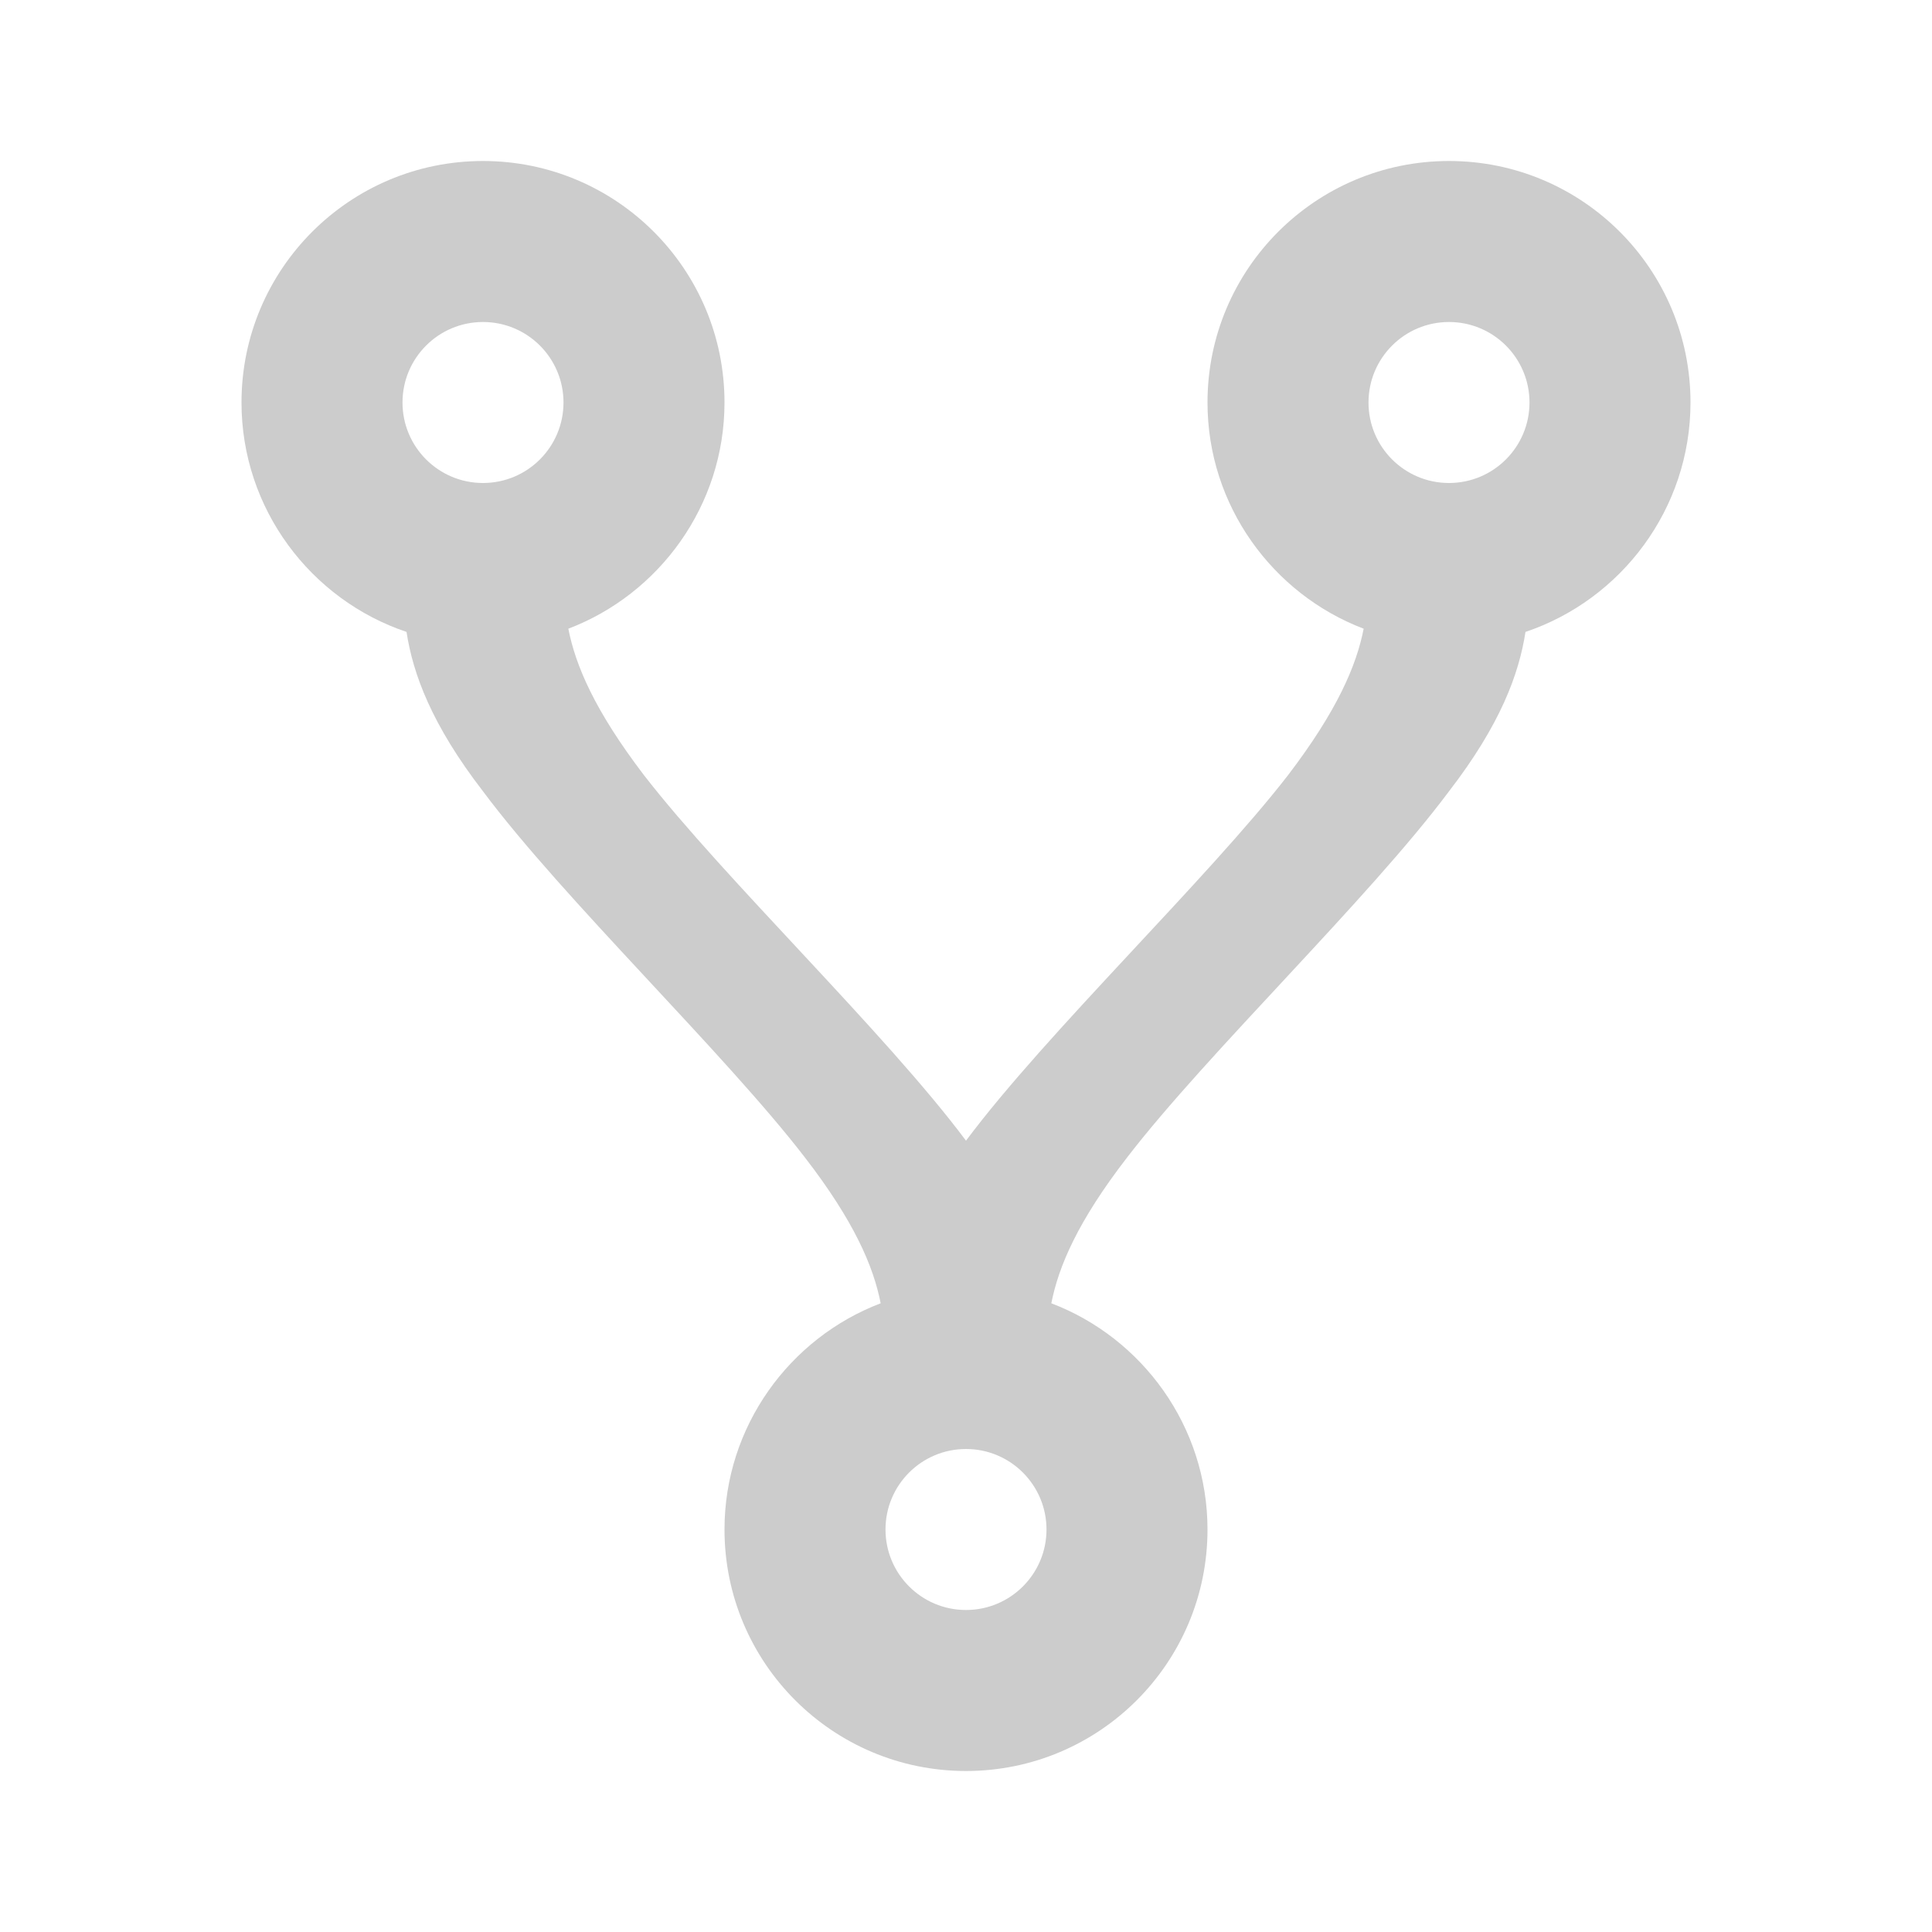
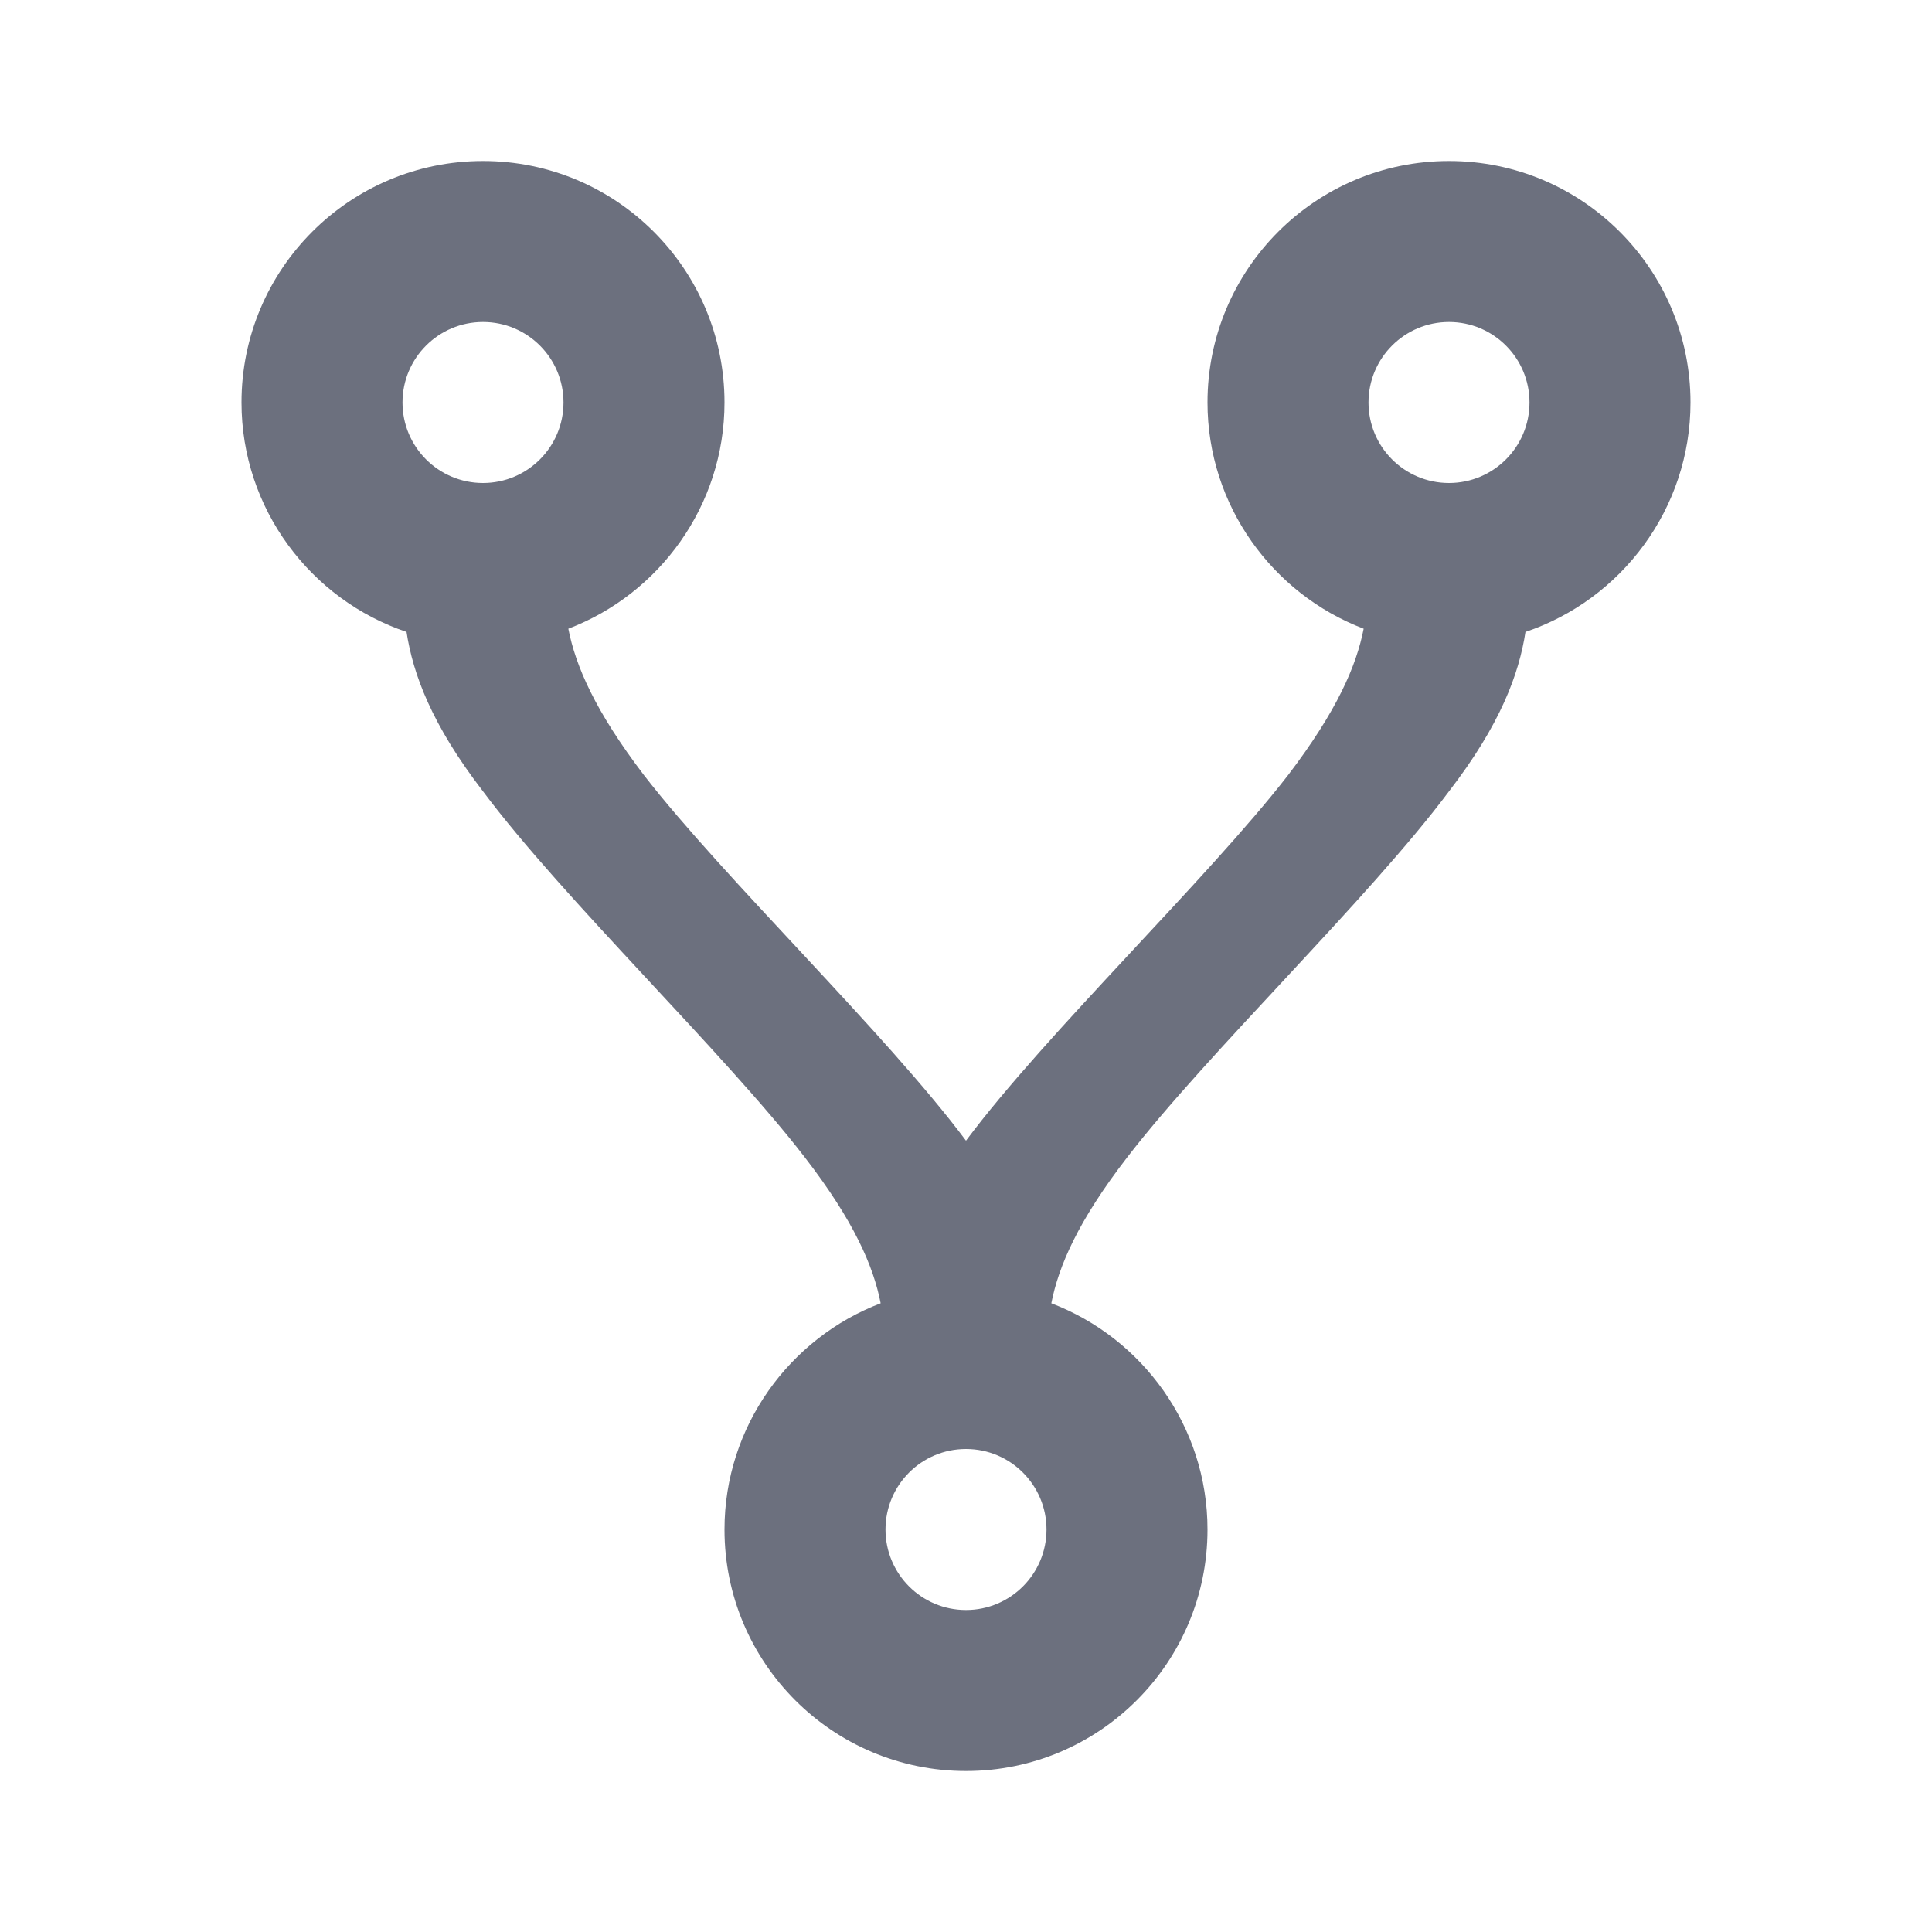
<svg xmlns="http://www.w3.org/2000/svg" viewBox="0 0 24 24">
-   <path d="M6,2A3,3 0 0,1 9,5C9,6.28 8.19,7.38 7.06,7.81C7.15,8.27 7.39,8.83 8,9.63C9,10.92 11,12.83 12,14.17C13,12.83 15,10.92 16,9.63C16.61,8.83 16.85,8.27 16.94,7.81C15.81,7.38 15,6.28 15,5A3,3 0 0,1 18,2A3,3 0 0,1 21,5C21,6.32 20.14,7.45 18.95,7.85C18.87,8.37 18.64,9 18,9.83C17,11.17 15,13.08 14,14.38C13.39,15.17 13.15,15.73 13.06,16.19C14.19,16.62 15,17.72 15,19A3,3 0 0,1 12,22A3,3 0 0,1 9,19C9,17.72 9.81,16.62 10.94,16.19C10.85,15.73 10.61,15.17 10,14.38C9,13.08 7,11.17 6,9.83C5.36,9 5.13,8.37 5.05,7.85C3.86,7.45 3,6.32 3,5A3,3 0 0,1 6,2M6,4A1,1 0 0,0 5,5A1,1 0 0,0 6,6A1,1 0 0,0 7,5A1,1 0 0,0 6,4M18,4A1,1 0 0,0 17,5A1,1 0 0,0 18,6A1,1 0 0,0 19,5A1,1 0 0,0 18,4M12,18A1,1 0 0,0 11,19A1,1 0 0,0 12,20A1,1 0 0,0 13,19A1,1 0 0,0 12,18Z" fill="#CCCCCC" />
+   <path d="M6,2A3,3 0 0,1 9,5C9,6.28 8.19,7.38 7.06,7.81C7.15,8.27 7.39,8.83 8,9.63C9,10.92 11,12.83 12,14.17C13,12.83 15,10.92 16,9.63C16.61,8.83 16.85,8.27 16.94,7.81C15.81,7.38 15,6.28 15,5A3,3 0 0,1 18,2A3,3 0 0,1 21,5C21,6.32 20.14,7.45 18.95,7.85C18.87,8.37 18.64,9 18,9.83C17,11.17 15,13.08 14,14.38C13.39,15.17 13.15,15.73 13.06,16.19C14.19,16.62 15,17.72 15,19A3,3 0 0,1 12,22A3,3 0 0,1 9,19C9,17.72 9.81,16.62 10.94,16.19C10.85,15.73 10.61,15.17 10,14.38C9,13.08 7,11.17 6,9.83C5.36,9 5.13,8.37 5.05,7.85C3.86,7.45 3,6.32 3,5A3,3 0 0,1 6,2M6,4A1,1 0 0,0 5,5A1,1 0 0,0 6,6A1,1 0 0,0 7,5A1,1 0 0,0 6,4M18,4A1,1 0 0,0 17,5A1,1 0 0,0 18,6A1,1 0 0,0 19,5A1,1 0 0,0 18,4M12,18A1,1 0 0,0 11,19A1,1 0 0,0 12,20A1,1 0 0,0 13,19A1,1 0 0,0 12,18Z" fill="#6C707E" />
</svg>
